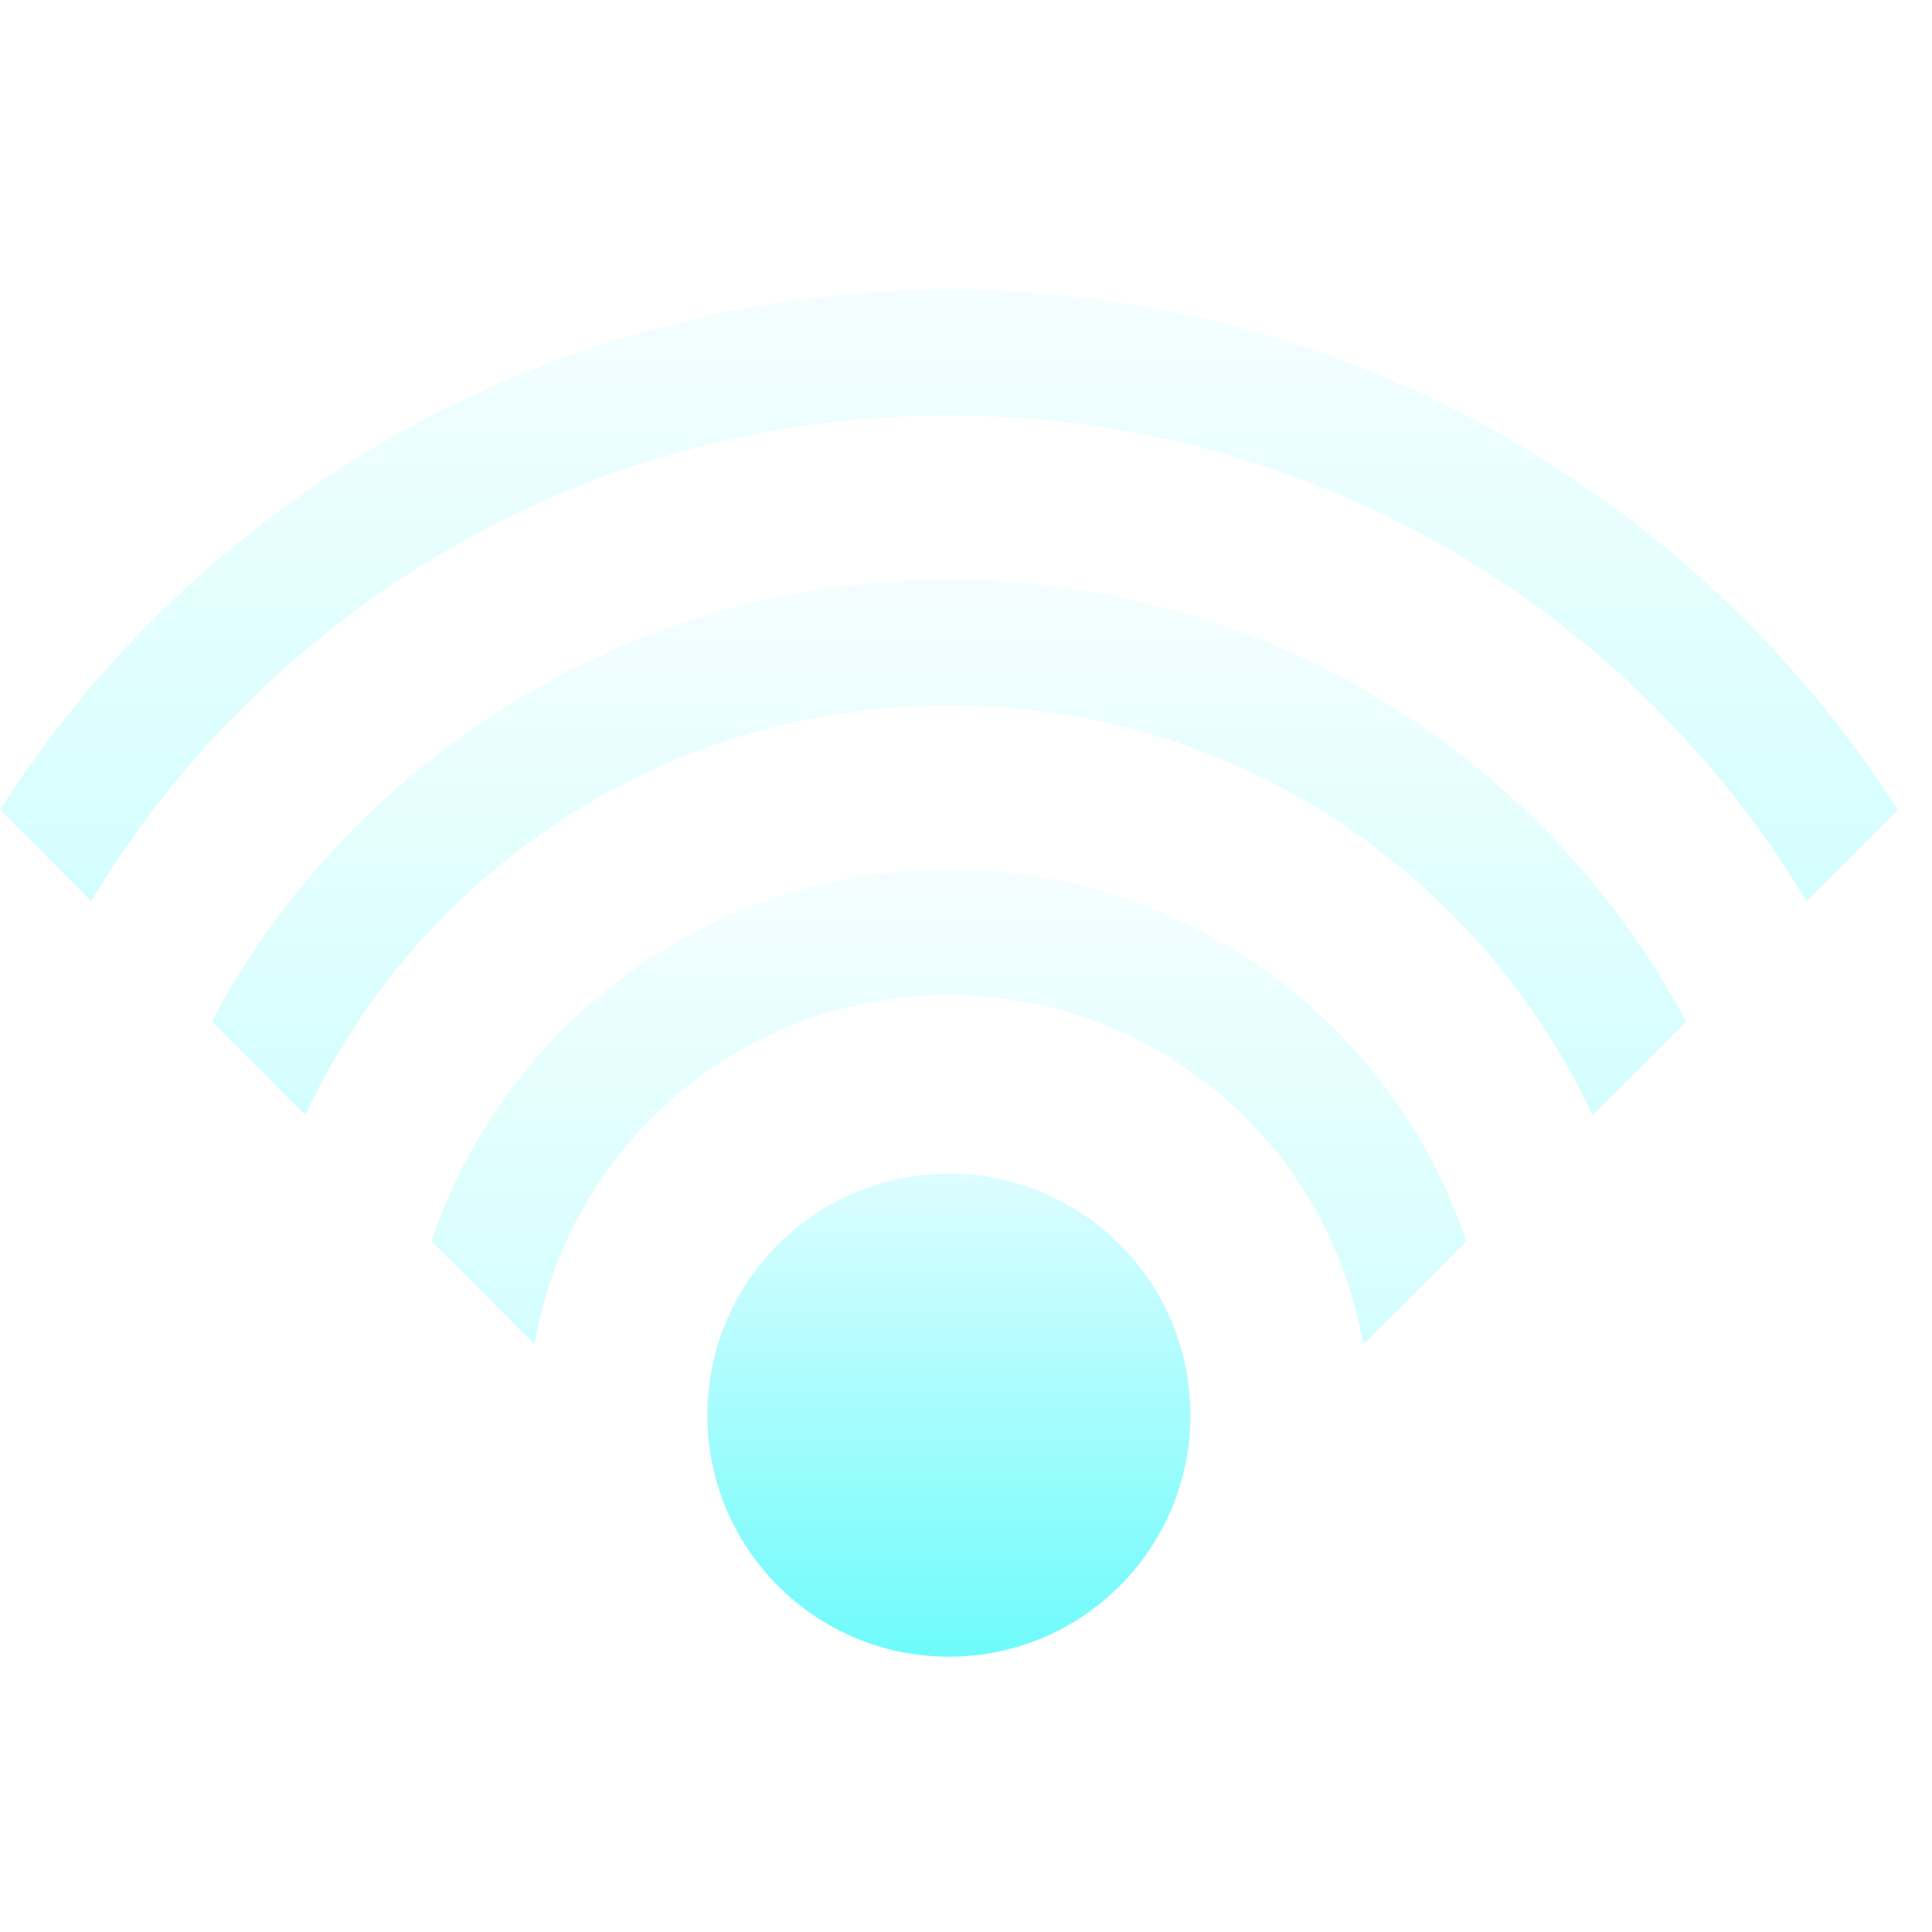
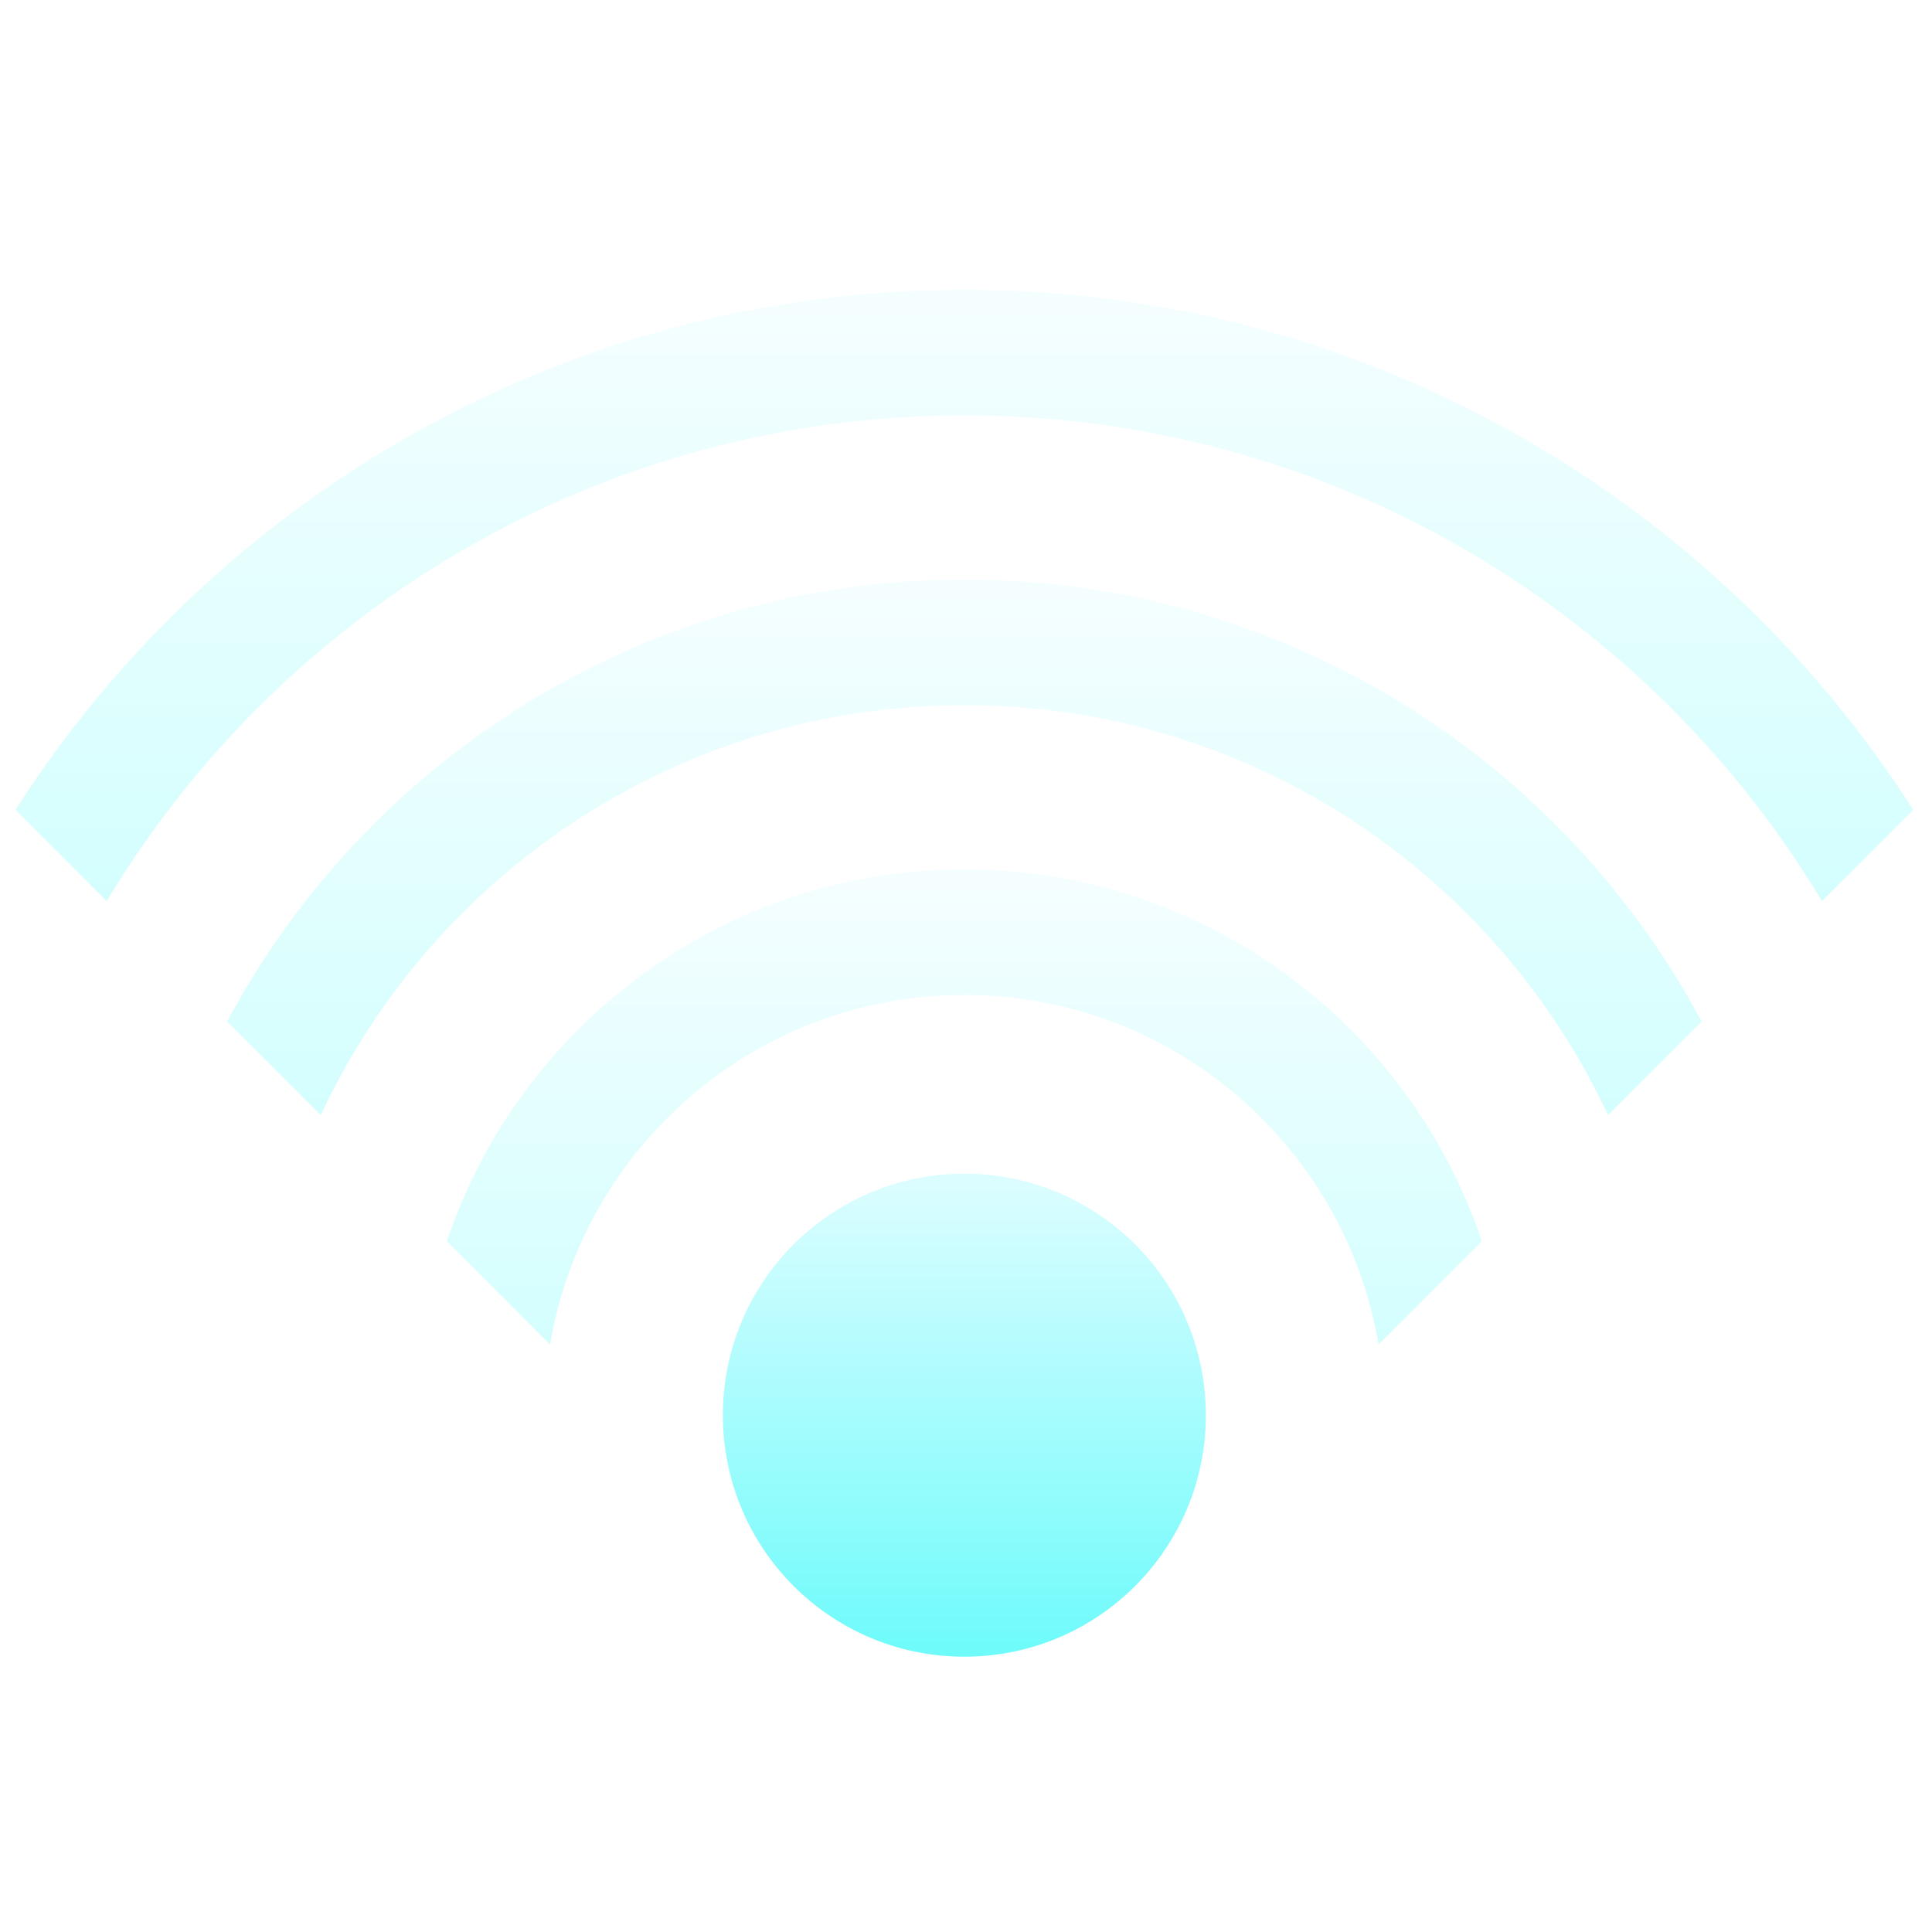
<svg xmlns="http://www.w3.org/2000/svg" width="20" height="20" viewBox="0 0 20 20">
  <defs>
    <linearGradient id="network-wireless-signal-low-symbolic-a" x1="50%" x2="50%" y1="2.055%" y2="97.559%">
      <stop offset="0%" stop-color="#DBFDFF" />
      <stop offset="100%" stop-color="#70FBFB" />
    </linearGradient>
    <linearGradient id="network-wireless-signal-low-symbolic-b" x1="50%" x2="50%" y1="2.055%" y2="97.559%">
      <stop offset="0%" stop-color="#DBFDFF" />
      <stop offset="100%" stop-color="#70FBFB" />
    </linearGradient>
    <linearGradient id="network-wireless-signal-low-symbolic-c" x1="50%" x2="50%" y1="2.055%" y2="97.559%">
      <stop offset="0%" stop-color="#DBFDFF" />
      <stop offset="100%" stop-color="#70FBFB" />
    </linearGradient>
    <linearGradient id="network-wireless-signal-low-symbolic-d" x1="50%" x2="50%" y1="2.055%" y2="97.559%">
      <stop offset="0%" stop-color="#DBFDFF" />
      <stop offset="100%" stop-color="#70FBFB" />
    </linearGradient>
  </defs>
-   <g fill="none" fill-rule="evenodd">
-     <polygon points="0 20 20 20 20 0 0 0" opacity="0" />
-     <g transform="translate(0 3)">
-       <path fill="url(#network-wireless-signal-low-symbolic-a)" d="M4.466,9.849 C5.218,7.612 7.332,6 9.823,6 C12.314,6 14.428,7.612 15.18,9.849 L14.111,10.918 C13.763,8.864 11.976,7.3 9.823,7.3 C7.67,7.3 5.882,8.864 5.534,10.918 L4.466,9.849 L4.466,9.849 Z" opacity=".3" />
-       <path fill="url(#network-wireless-signal-low-symbolic-b)" d="M2.191,7.575 C3.648,4.852 6.519,3 9.823,3 C13.127,3 15.998,4.852 17.455,7.575 L16.486,8.543 C15.315,6.037 12.772,4.3 9.823,4.3 C6.874,4.3 4.33,6.037 3.16,8.543 L2.191,7.575 L2.191,7.575 Z" opacity=".3" />
-       <path fill="url(#network-wireless-signal-low-symbolic-c)" d="M2.66453526e-14,5.384 C2.07,2.146 5.696,-1.33226763e-14 9.823,-1.33226763e-14 C13.95,-1.33226763e-14 17.576,2.146 19.646,5.384 L18.701,6.328 C16.892,3.316 13.593,1.3 9.823,1.3 C6.053,1.3 2.754,3.316 0.944,6.328 L2.66453526e-14,5.384 L2.66453526e-14,5.384 Z" opacity=".3" />
-       <path fill="url(#network-wireless-signal-low-symbolic-d)" d="M9.823,14.15 C8.442,14.15 7.323,13.031 7.323,11.65 C7.323,10.269 8.442,9.15 9.823,9.15 C11.204,9.15 12.323,10.269 12.323,11.65 C12.323,13.031 11.204,14.15 9.823,14.15 Z" />
-     </g>
+   <g fill="none" fill-rule="evenodd" transform="translate(.16 3)">
+     <path fill="url(#network-wireless-signal-low-symbolic-a)" d="M4.466,9.849 C5.218,7.612 7.332,6 9.823,6 C12.314,6 14.428,7.612 15.18,9.849 L14.111,10.918 C13.763,8.864 11.976,7.3 9.823,7.3 C7.67,7.3 5.882,8.864 5.534,10.918 L4.466,9.849 L4.466,9.849 Z" opacity=".3" />
+     <path fill="url(#network-wireless-signal-low-symbolic-b)" d="M2.191,7.575 C3.648,4.852 6.519,3 9.823,3 C13.127,3 15.998,4.852 17.455,7.575 L16.486,8.543 C15.315,6.037 12.772,4.3 9.823,4.3 C6.874,4.3 4.33,6.037 3.16,8.543 L2.191,7.575 L2.191,7.575 Z" opacity=".3" />
+     <path fill="url(#network-wireless-signal-low-symbolic-c)" d="M2.66453526e-14,5.384 C2.07,2.146 5.696,-1.33226763e-14 9.823,-1.33226763e-14 C13.95,-1.33226763e-14 17.576,2.146 19.646,5.384 L18.701,6.328 C16.892,3.316 13.593,1.3 9.823,1.3 C6.053,1.3 2.754,3.316 0.944,6.328 L2.66453526e-14,5.384 L2.66453526e-14,5.384 Z" opacity=".3" />
+     <path fill="url(#network-wireless-signal-low-symbolic-d)" d="M9.823,14.15 C8.442,14.15 7.323,13.031 7.323,11.65 C7.323,10.269 8.442,9.15 9.823,9.15 C11.204,9.15 12.323,10.269 12.323,11.65 C12.323,13.031 11.204,14.15 9.823,14.15 Z" />
  </g>
</svg>
